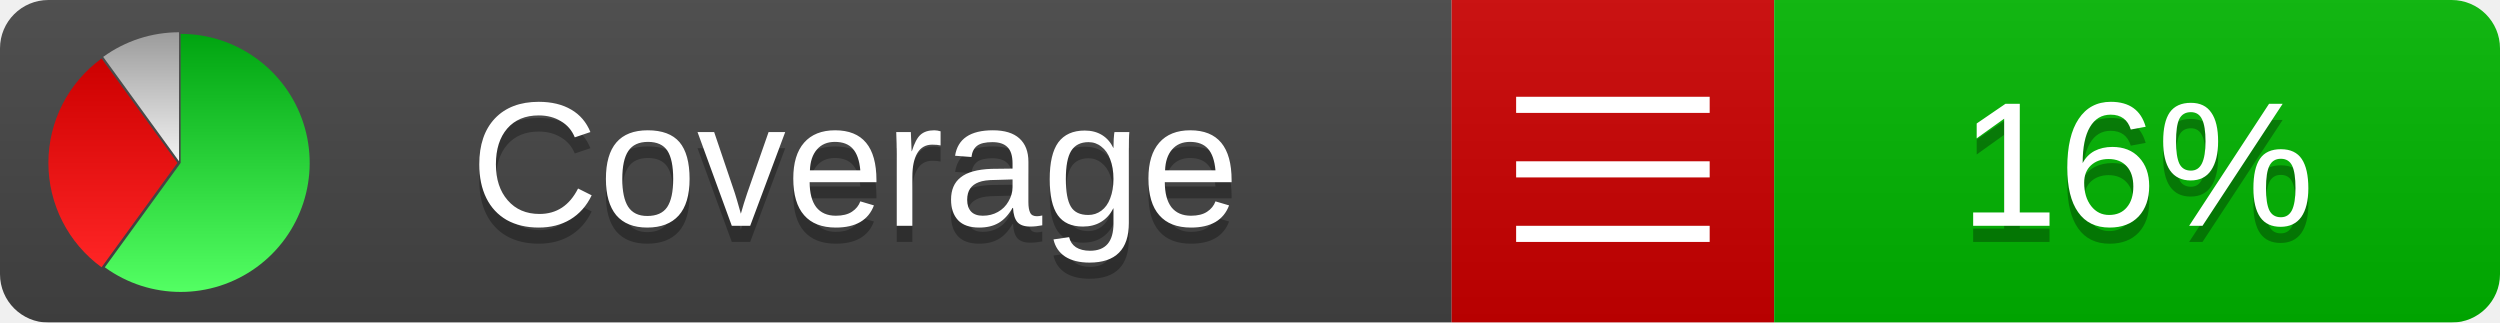
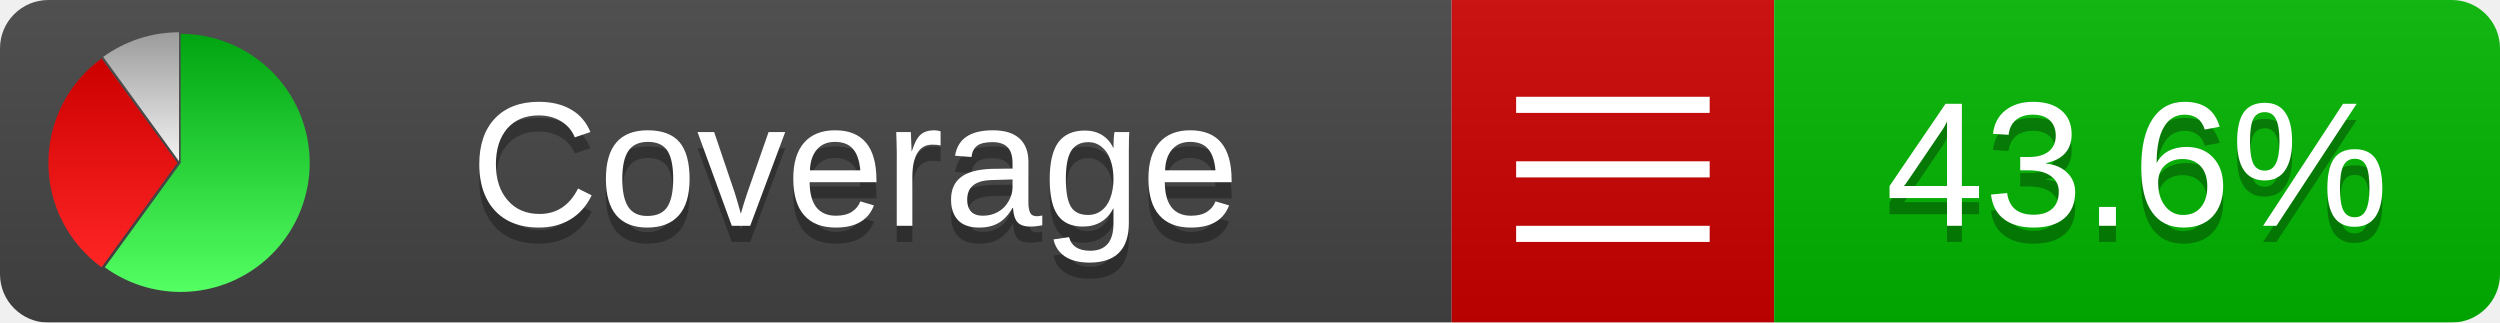
<svg xmlns="http://www.w3.org/2000/svg" xmlns:xlink="http://www.w3.org/1999/xlink" width="155" height="20">
  <style type="text/css">
          
            @keyframes fadeout {
              0 % { visibility: visible; opacity: 1; }
              40% { visibility: visible; opacity: 1; }
              50% { visibility: hidden; opacity: 0; }
              90% { visibility: hidden; opacity: 0; }
              100% { visibility: visible; opacity: 1; }
            }
            @keyframes fadein {
              0% { visibility: hidden; opacity: 0; }
              40% { visibility: hidden; opacity: 0; }
              50% { visibility: visible; opacity: 1; }
              90% { visibility: visible; opacity: 1; }
              100% { visibility: hidden; opacity: 0; }
            }
            .linecoverage {
                animation-duration: 10s;
                animation-name: fadeout;
                animation-iteration-count: infinite;
            }
            .branchcoverage {
                animation-duration: 10s;
                animation-name: fadein;
                animation-iteration-count: infinite;
            }
          
    </style>
  <defs>
    <linearGradient id="gradient" x2="0" y2="100%">
      <stop offset="0" stop-color="#bbb" stop-opacity=".1" />
      <stop offset="1" stop-opacity=".1" />
    </linearGradient>
    <linearGradient id="green" x2="0" y2="100%">
      <stop offset="0" stop-color="#00A410" />
      <stop offset="1" stop-color="#53FF63" />
    </linearGradient>
    <linearGradient id="red" x2="0" y2="100%">
      <stop offset="0" stop-color="#C00" />
      <stop offset="1" stop-color="#FF2525" />
    </linearGradient>
    <linearGradient id="gray" x2="0" y2="100%">
      <stop offset="0" stop-color="#9B9B9B" />
      <stop offset="1" stop-color="#F3F3F3" />
    </linearGradient>
    <mask id="mask">
      <rect width="155" height="20" rx="3" fill="#fff" />
    </mask>
    <g id="icon">
      <path style="fill:url(#green);" d="M205,202.5 l0,-200 a200,200 0 1,1 -117.558,361.803 z" />
      <path style="fill:url(#red);" d="M200,202.5 l-117.558,161.803 a200,200 0 0,1 0,-323.607 z" />
      <path style="fill:url(#gray);" d="M202.5,200 l-117.558,-161.803 a200,200 0 0,1 117.558,-38.196 z" />
    </g>
  </defs>
  <g mask="url(#mask)">
    <rect x="0" y="0" width="90" height="20" fill="#444" />
    <rect x="90" y="0" width="20" height="20" fill="#c00" />
    <rect x="110" y="0" width="45" height="20" fill="#00B600" />
    <rect x="0" y="0" width="155" height="20" fill="url(#gradient)" />
  </g>
  <g>
    <path class="" stroke="#fff" d="M94 6.5 h12 M94 10.5 h12 M94 14.5 h12" />
  </g>
  <g fill="#fff" text-anchor="middle" font-family="Verdana,Arial,Geneva,sans-serif" font-size="11">
    <a xlink:href="https://github.com/danielpalme/ReportGenerator" target="_top">
      <use xlink:href="#icon" transform="translate(3,2) scale(.04)" />
    </a>
    <text x="53" y="15" fill="#010101" fill-opacity=".3">Coverage</text>
    <text x="53" y="14" fill="#fff">Coverage</text>
-     <text class="" x="132.5" y="15" fill="#010101" fill-opacity=".3">16%</text>
-     <text class="" x="132.5" y="14">16%</text>
+     <text class="" x="132.5" y="15" fill="#010101" fill-opacity=".3">43.6%</text>
+     <text class="" x="132.5" y="14">43.6%</text>
  </g>
  <g>
    <rect class="" x="90" y="0" width="65" height="20" fill-opacity="0" />
  </g>
</svg>
